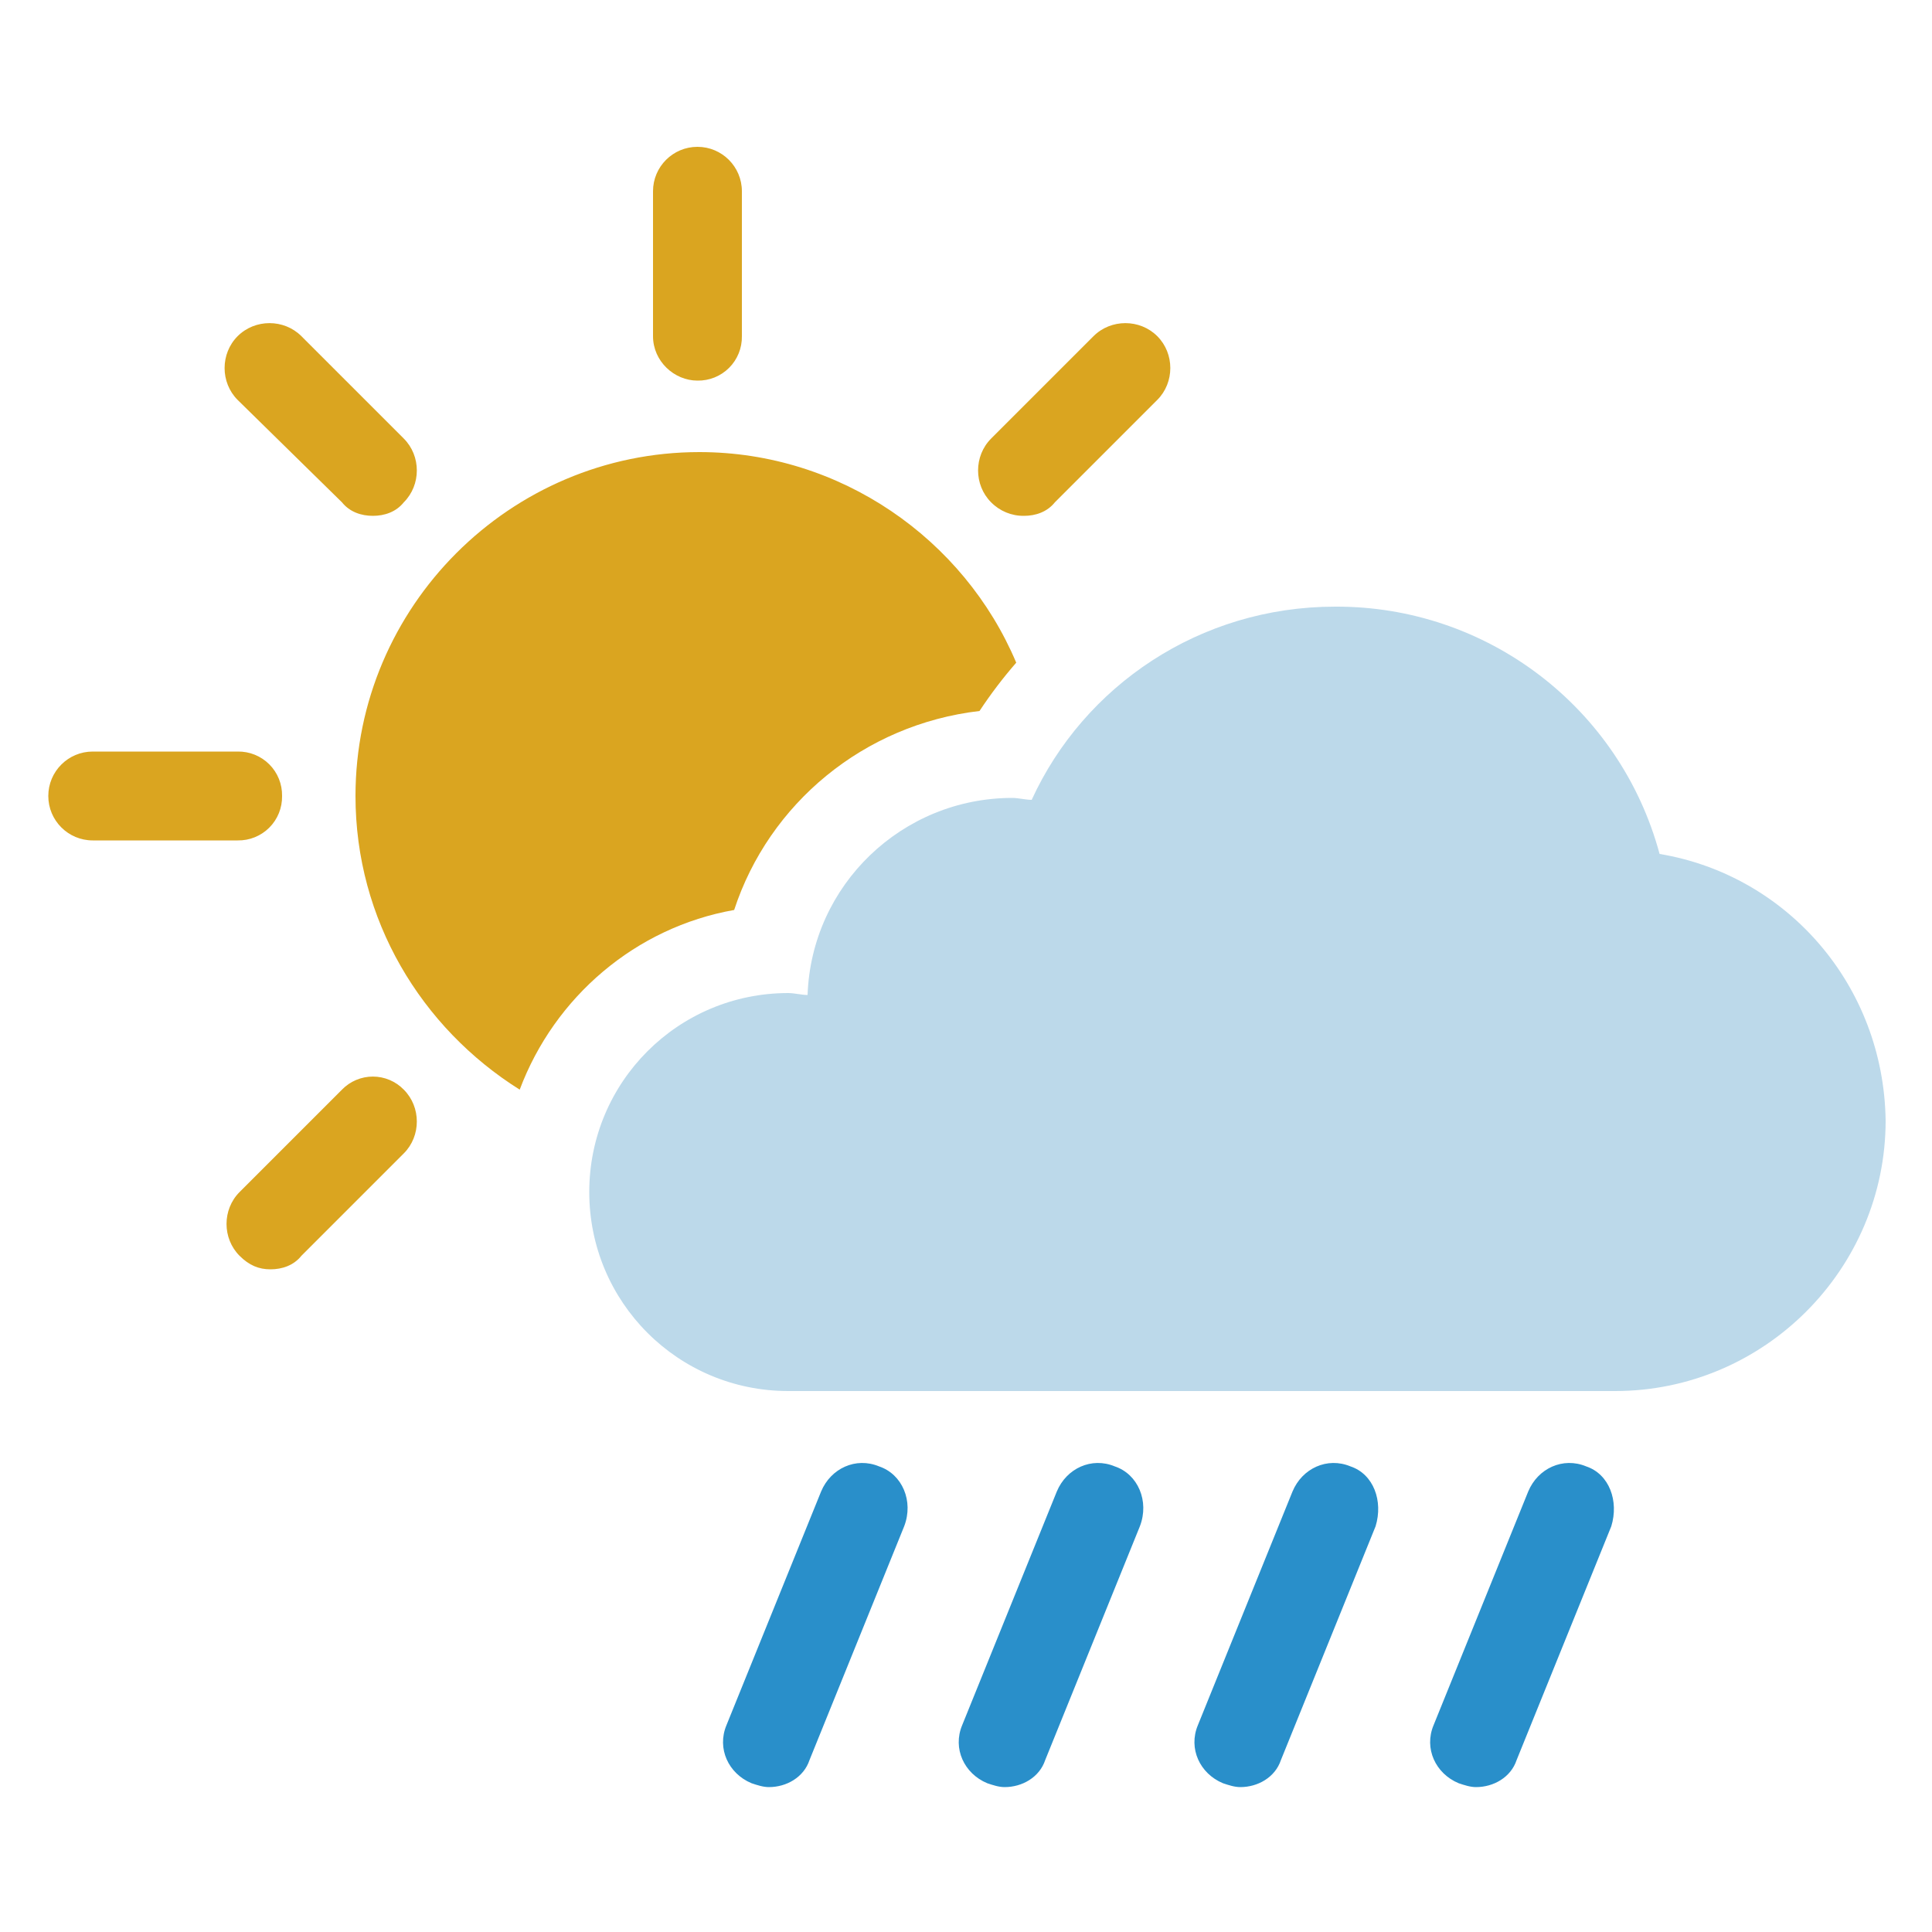
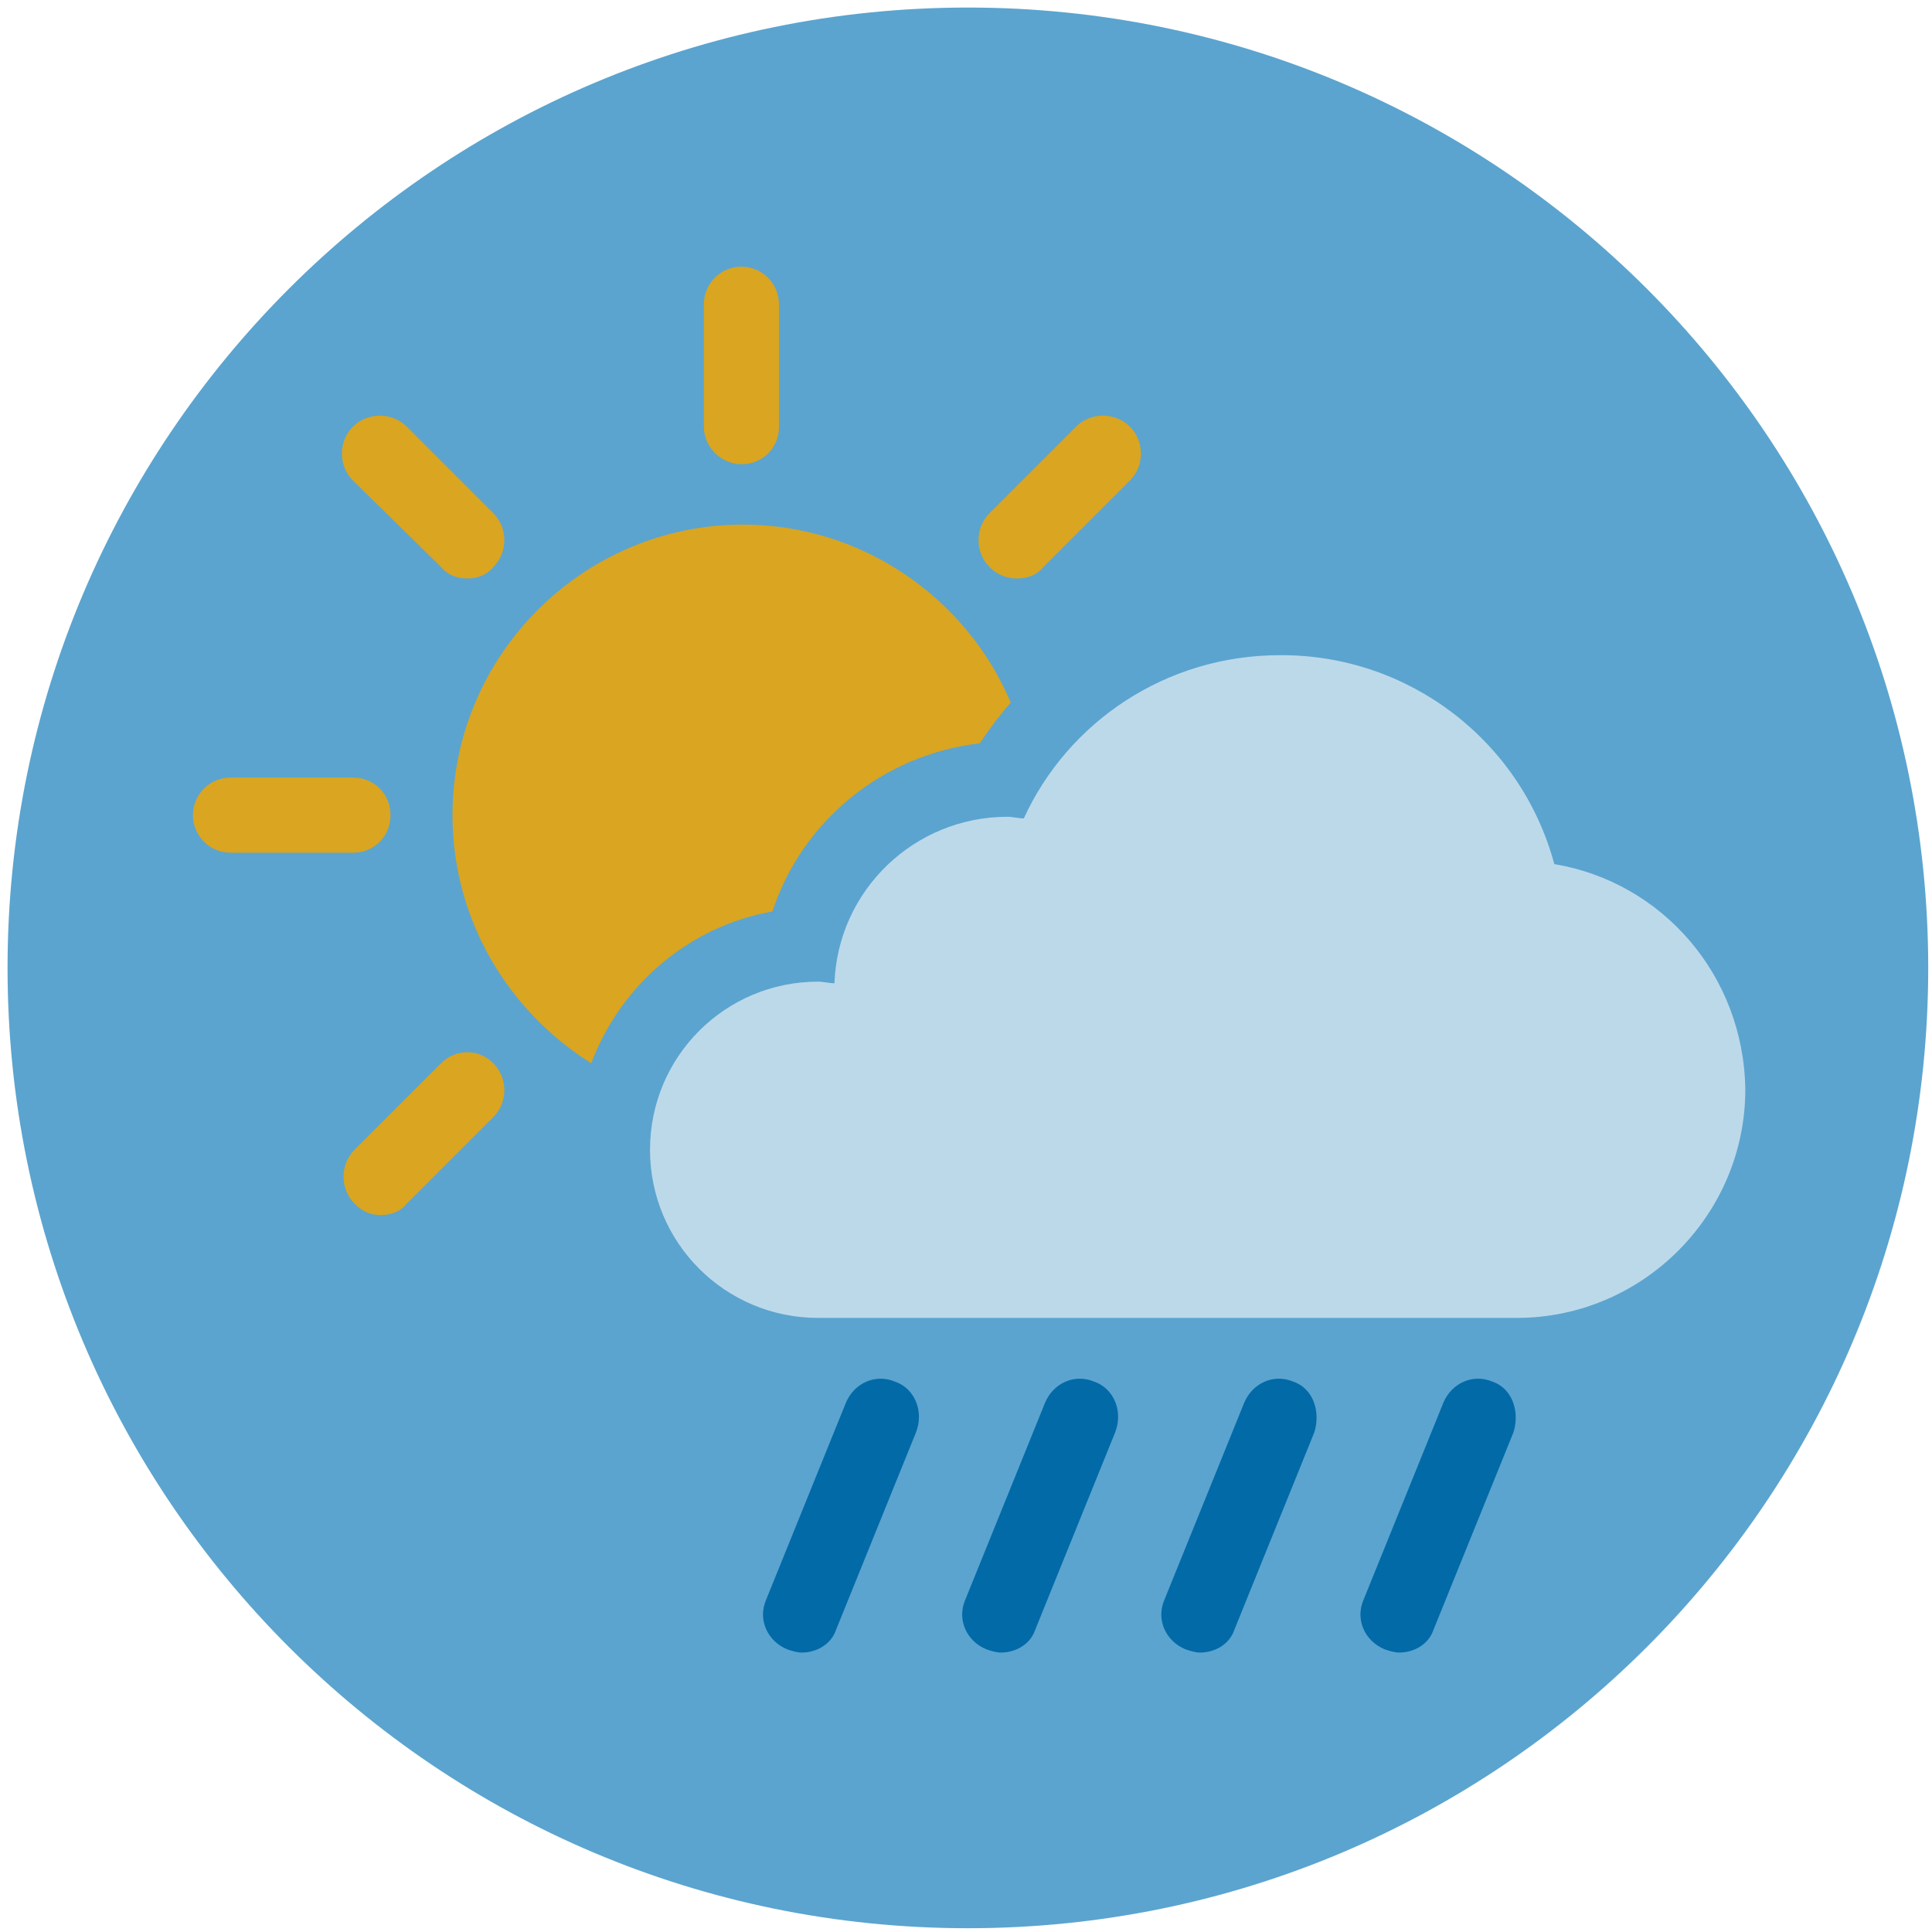
- <svg xmlns="http://www.w3.org/2000/svg" xmlns:xlink="http://www.w3.org/1999/xlink" viewBox="-949 951 100 100">
-   <path d="M-898.3 987.8a23.48 23.48 0 0 1 1.9-2.5c-2.7-6.4-9.1-10.9-16.4-10.9-9.8 0-17.8 8-17.8 17.8 0 6.4 3.4 12 8.5 15.2 1.8-4.8 6-8.4 11.1-9.3 1.8-5.5 6.7-9.6 12.7-10.3zm-14.6-17.1a2.26 2.26 0 0 0 2.3-2.3v-7.5a2.3 2.3 0 1 0-4.6 0v7.5c0 1.3 1.1 2.3 2.3 2.3zm-18.4 6.3c.4.5 1 .7 1.6.7s1.2-.2 1.6-.7c.9-.9.9-2.4 0-3.3l-5.3-5.3c-.9-.9-2.4-.9-3.3 0s-.9 2.4 0 3.3l5.4 5.3zm-3.1 15.2a2.26 2.26 0 0 0-2.3-2.3h-7.5a2.3 2.3 0 1 0 0 4.6h7.5a2.26 2.26 0 0 0 2.3-2.3zm3.1 15.2l-5.3 5.3c-.9.9-.9 2.4 0 3.3.5.5 1 .7 1.6.7s1.2-.2 1.6-.7l5.3-5.3c.9-.9.9-2.4 0-3.3a2.23 2.23 0 0 0-3.2 0zm35.3-29.7c.6 0 1.2-.2 1.6-.7l5.3-5.3c.9-.9.9-2.4 0-3.3s-2.4-.9-3.3 0l-5.3 5.3c-.9.9-.9 2.4 0 3.3a2.34 2.34 0 0 0 1.7.7z" fill="#daa520" />
-   <path fill="#bcd9ea" d="M-863.1 995.2a17.31 17.31 0 0 0-16.8-12.8c-7 0-13 4.1-15.7 10-.3 0-.7-.1-1-.1-5.7 0-10.4 4.5-10.6 10.2-.3 0-.7-.1-1-.1-5.7 0-10.3 4.6-10.3 10.3s4.6 10.3 10.3 10.3h42.8c7.7 0 14-6.3 14-14-.1-7-5.1-12.7-11.7-13.8z" />
-   <g fill="#298fca">
-     <use xlink:href="#B" />
-     <use xlink:href="#B" x="12.2" />
-     <use xlink:href="#C" />
-     <use xlink:href="#C" x="12.2" />
-   </g>
-   <defs>
-     <path id="B" d="M-903.5 1026.9c-1.2-.5-2.5.1-3 1.3l-4.9 12.1c-.5 1.2.1 2.5 1.3 3 .3.1.6.2.9.2.9 0 1.8-.5 2.1-1.4l4.9-12.1c.5-1.3-.1-2.7-1.3-3.1z" />
-     <path id="C" d="M-879.1 1026.9c-1.2-.5-2.5.1-3 1.3l-4.9 12.1c-.5 1.2.1 2.5 1.3 3 .3.1.6.2.9.2.9 0 1.8-.5 2.1-1.4l4.9-12.1c.4-1.3-.1-2.7-1.3-3.1z" />
-   </defs>
+ <svg xmlns="http://www.w3.org/2000/svg" width="256" height="256">
+   <circle cx="128.25" cy="128.25" fill="#5ba4cf" r="127.25" />
+   <path d="M129.82 98.495a50.825 50.825 0 0 1 4.109-5.407c-5.84-13.843-19.683-23.576-35.472-23.576-21.197 0-38.5 17.303-38.5 38.5 0 13.843 7.354 25.955 18.385 32.877 3.893-10.382 12.978-18.169 24.009-20.115 3.893-11.896 14.492-20.764 27.469-22.278zM98.241 61.51a4.889 4.889 0 0 0 4.975-4.975v-16.222c0-2.748-2.227-4.975-4.975-4.975s-4.975 2.227-4.975 4.975v16.222c0 2.812 2.379 4.975 4.975 4.975zM58.443 75.135c.865 1.081 2.163 1.514 3.461 1.514s2.595-.433 3.461-1.514c1.946-1.947 1.946-5.191 0-7.138L53.901 56.534c-1.947-1.947-5.19-1.947-7.138 0s-1.946 5.19 0 7.138l11.68 11.463zm-6.705 32.877c.024-1.327-.493-2.606-1.431-3.544s-2.217-1.455-3.544-1.431H30.541a4.975 4.975 0 0 0-4.308 2.487c-.889 1.539-.889 3.436 0 4.975s2.531 2.487 4.308 2.487h16.222c1.327.024 2.606-.493 3.544-1.431a4.888 4.888 0 0 0 1.431-3.544zm6.705 32.877l-11.463 11.463c-1.947 1.947-1.947 5.19 0 7.138 1.081 1.081 2.163 1.514 3.461 1.514s2.596-.433 3.461-1.514l11.464-11.463c1.946-1.947 1.946-5.191 0-7.138a4.824 4.824 0 0 0-3.461-1.464c-1.304 0-2.552.528-3.461 1.464zm76.352-64.239c1.298 0 2.595-.433 3.461-1.514l11.464-11.463c1.946-1.947 1.946-5.191 0-7.138s-5.191-1.947-7.138 0l-11.464 11.464c-1.946 1.946-1.946 5.19 0 7.138.968.985 2.296 1.532 3.677 1.514z" fill="#daa520" />
+   <path d="M205.956 114.5c-4.427-16.405-19.346-27.772-36.337-27.686-15.141 0-28.118 8.868-33.958 21.629-.65 0-1.514-.216-2.163-.216-12.329 0-22.495 9.733-22.927 22.062-.649 0-1.514-.216-2.163-.216-12.329 0-22.278 9.949-22.278 22.278s9.949 22.278 22.278 22.278h92.574c16.655 0 30.281-13.627 30.281-30.281-.216-15.141-11.031-27.469-25.306-29.849z" fill="#bcd9ea" />
+   <path d="M118.573 183.066c-2.596-1.081-5.407.216-6.49 2.812l-10.598 26.172c-1.081 2.595.216 5.407 2.812 6.489.649.216 1.298.433 1.946.433 1.947 0 3.893-1.082 4.542-3.028l10.598-26.172c1.081-2.812-.216-5.84-2.812-6.705zm26.388 0c-2.596-1.081-5.407.216-6.489 2.812l-10.598 26.172c-1.081 2.595.216 5.407 2.812 6.489.65.216 1.298.433 1.947.433 1.947 0 3.893-1.082 4.542-3.028l10.598-26.172c1.081-2.812-.216-5.84-2.812-6.705zm26.388 0c-2.595-1.081-5.407.216-6.489 2.812l-10.598 26.172c-1.081 2.595.216 5.407 2.812 6.489.65.216 1.298.433 1.947.433 1.946 0 3.893-1.082 4.542-3.028l10.598-26.172c.865-2.812-.216-5.84-2.812-6.705zm26.388 0c-2.596-1.081-5.407.216-6.49 2.812l-10.598 26.172c-1.081 2.595.216 5.407 2.812 6.489.649.216 1.298.433 1.947.433 1.947 0 3.893-1.082 4.542-3.028l10.598-26.172c.865-2.812-.216-5.84-2.812-6.705z" fill="#026aa7" />
</svg>
